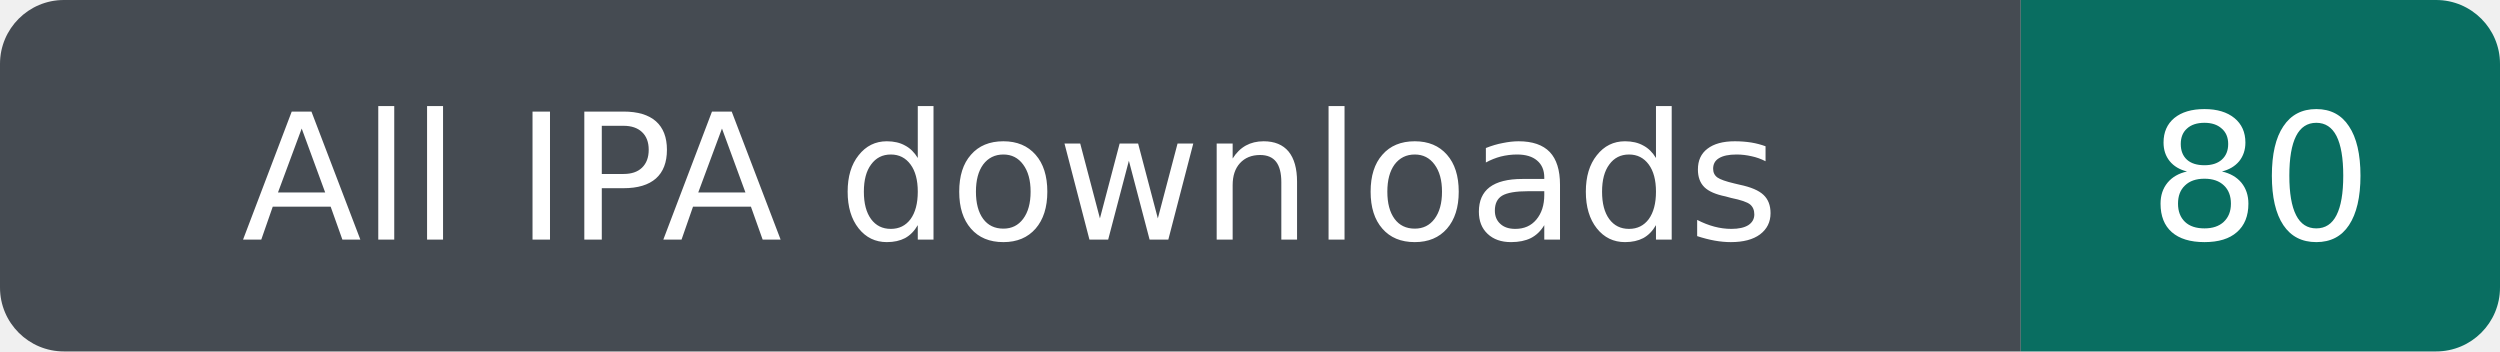
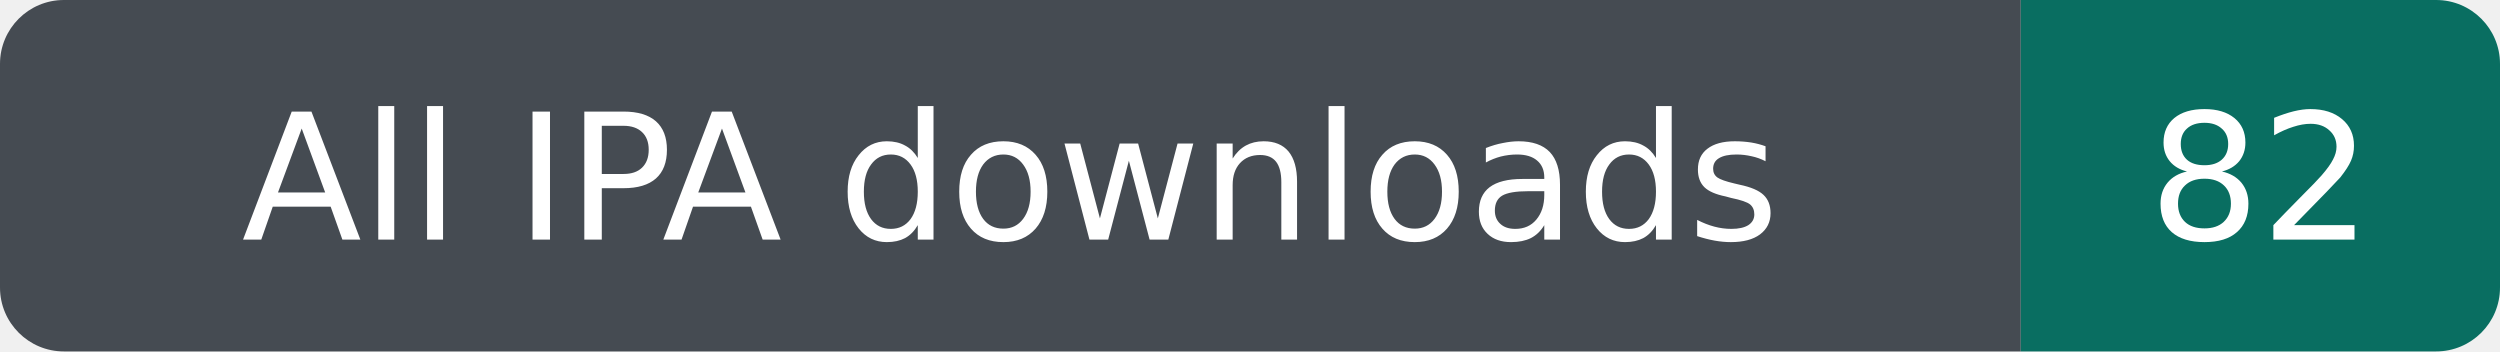
- <svg xmlns="http://www.w3.org/2000/svg" width="156.5" height="22" role="img" aria-label="All IPA downloads: 80. Collected 2026-10-29T22:49:59+00:00. Download requests, not installations.">
+ <svg xmlns="http://www.w3.org/2000/svg" width="156.5" height="22" role="img" aria-label="All IPA downloads: 82. Collected 2026-10-30T05:57:23+00:00. Download requests, not installations.">
  <clipPath id="round">
    <rect width="156.5" height="22" rx="4" />
  </clipPath>
  <g clip-path="url(#round)">
    <path fill="#454b52" d="M0 0h126.5v22H0z" />
    <path fill="#096e61" d="M126.5 0h30v22H126.5z" />
  </g>
  <g fill="#fff" text-anchor="middle" font-family="Verdana,DejaVu Sans,sans-serif" font-size="11">
    <text x="63.25" y="15">All IPA downloads</text>
-     <text x="141.5" y="15">80</text>
+     <text x="141.5" y="15">82</text>
  </g>
</svg>
